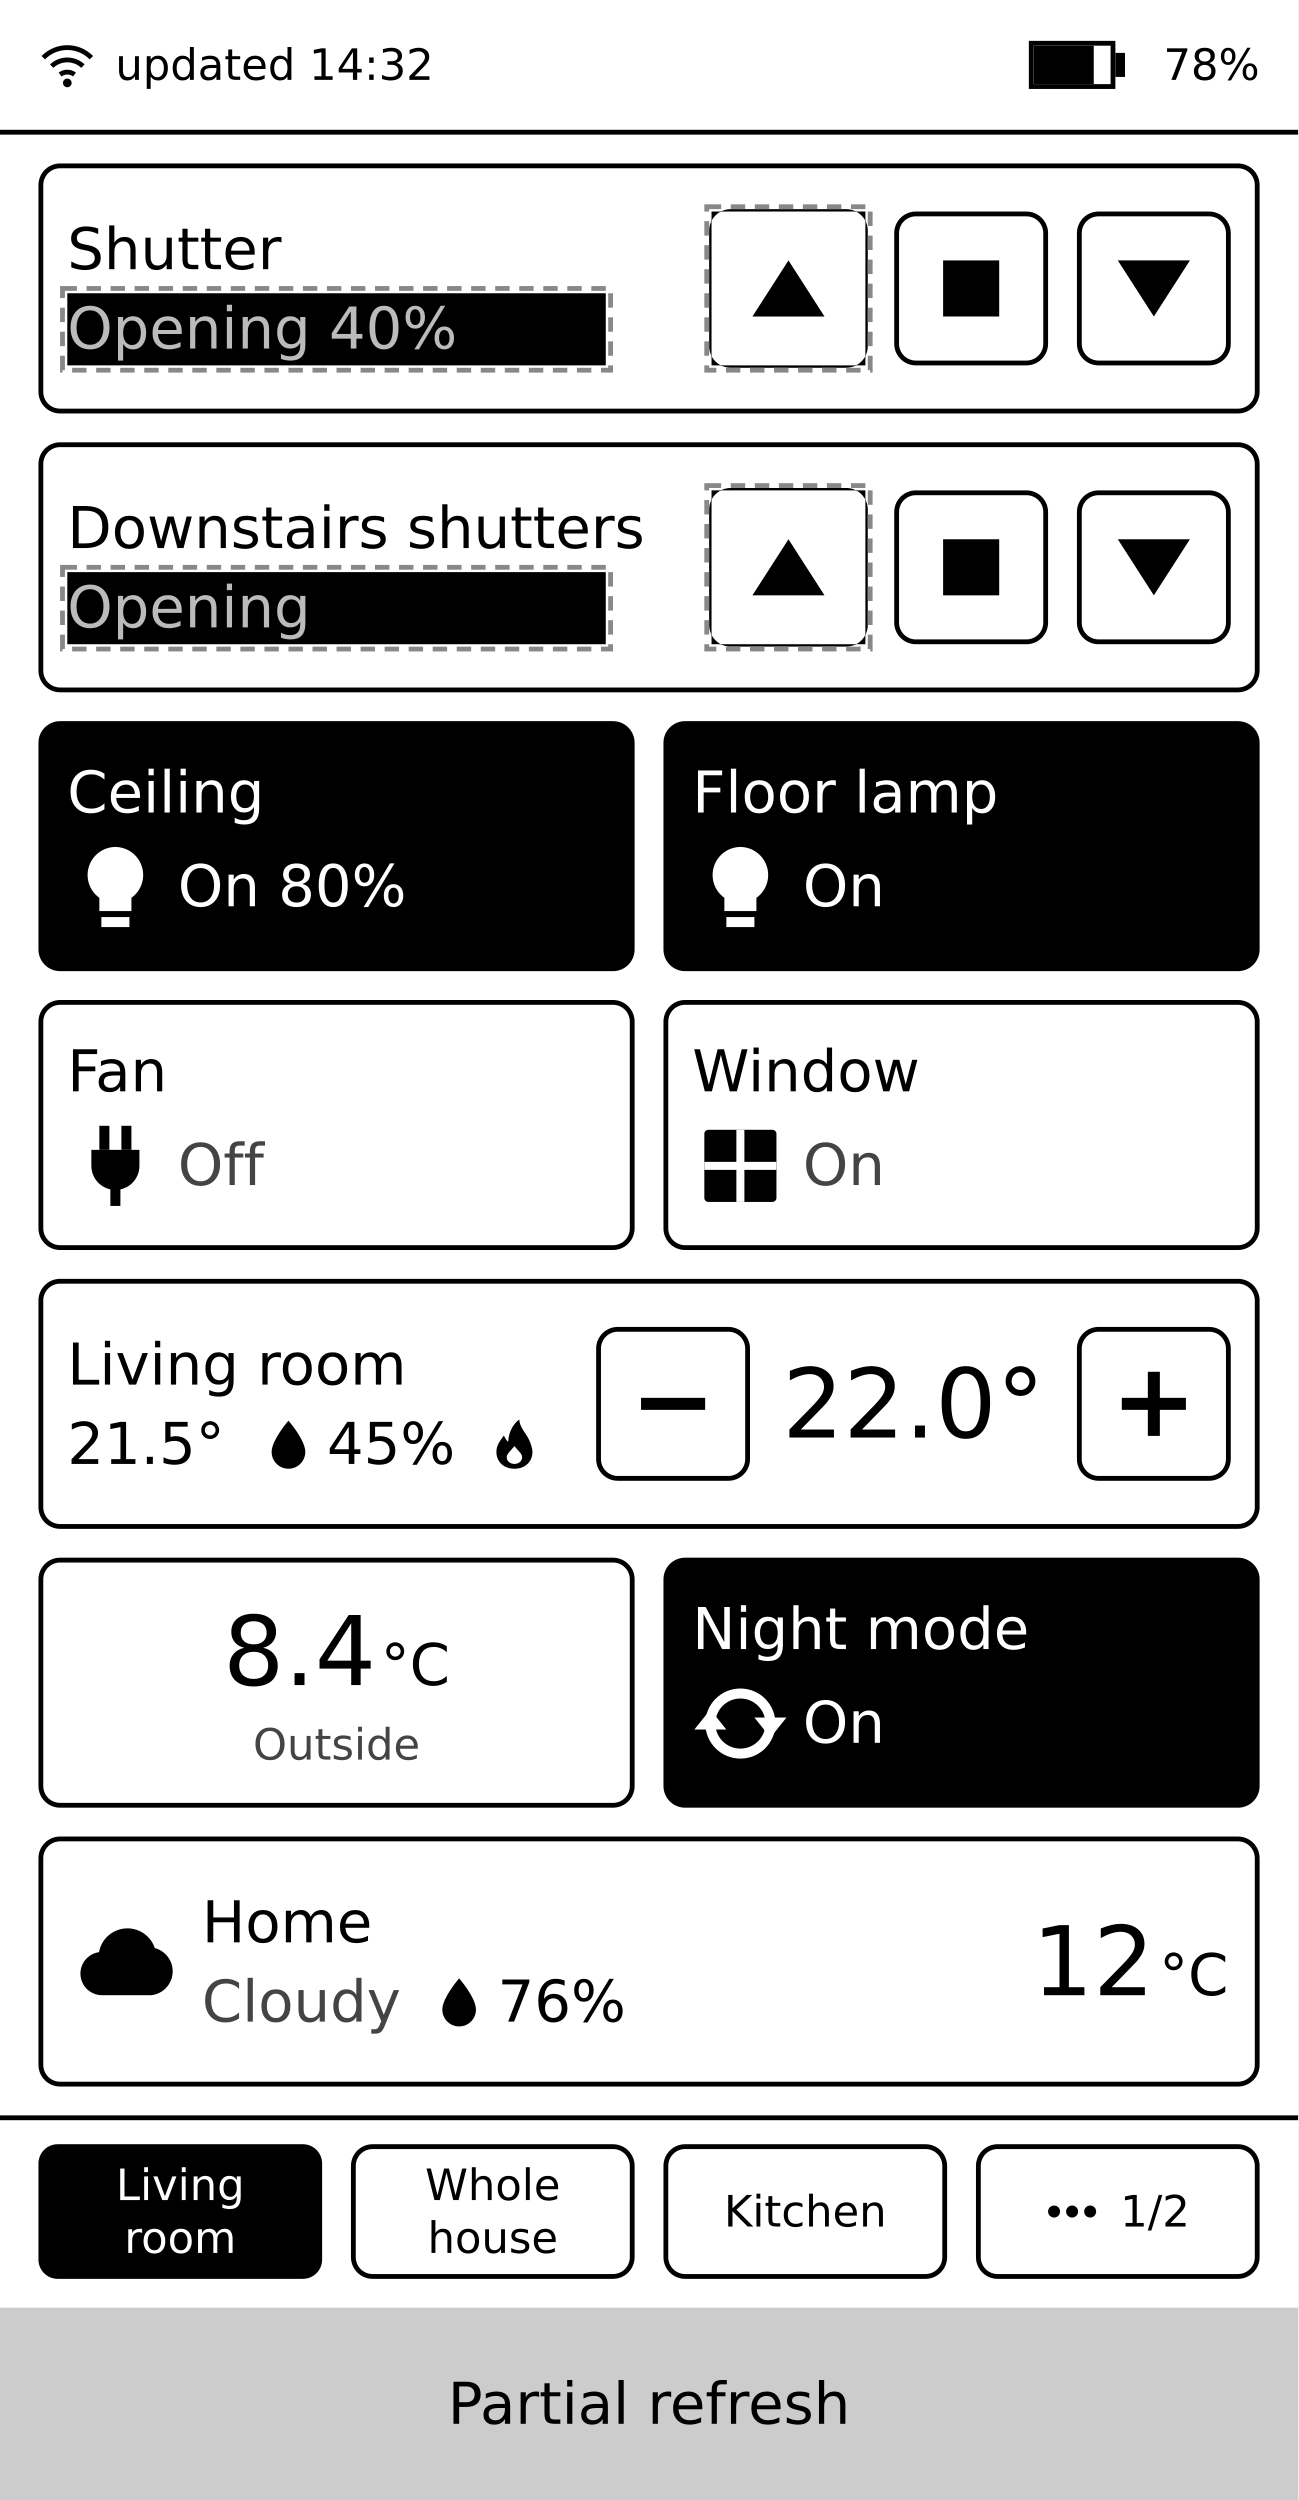
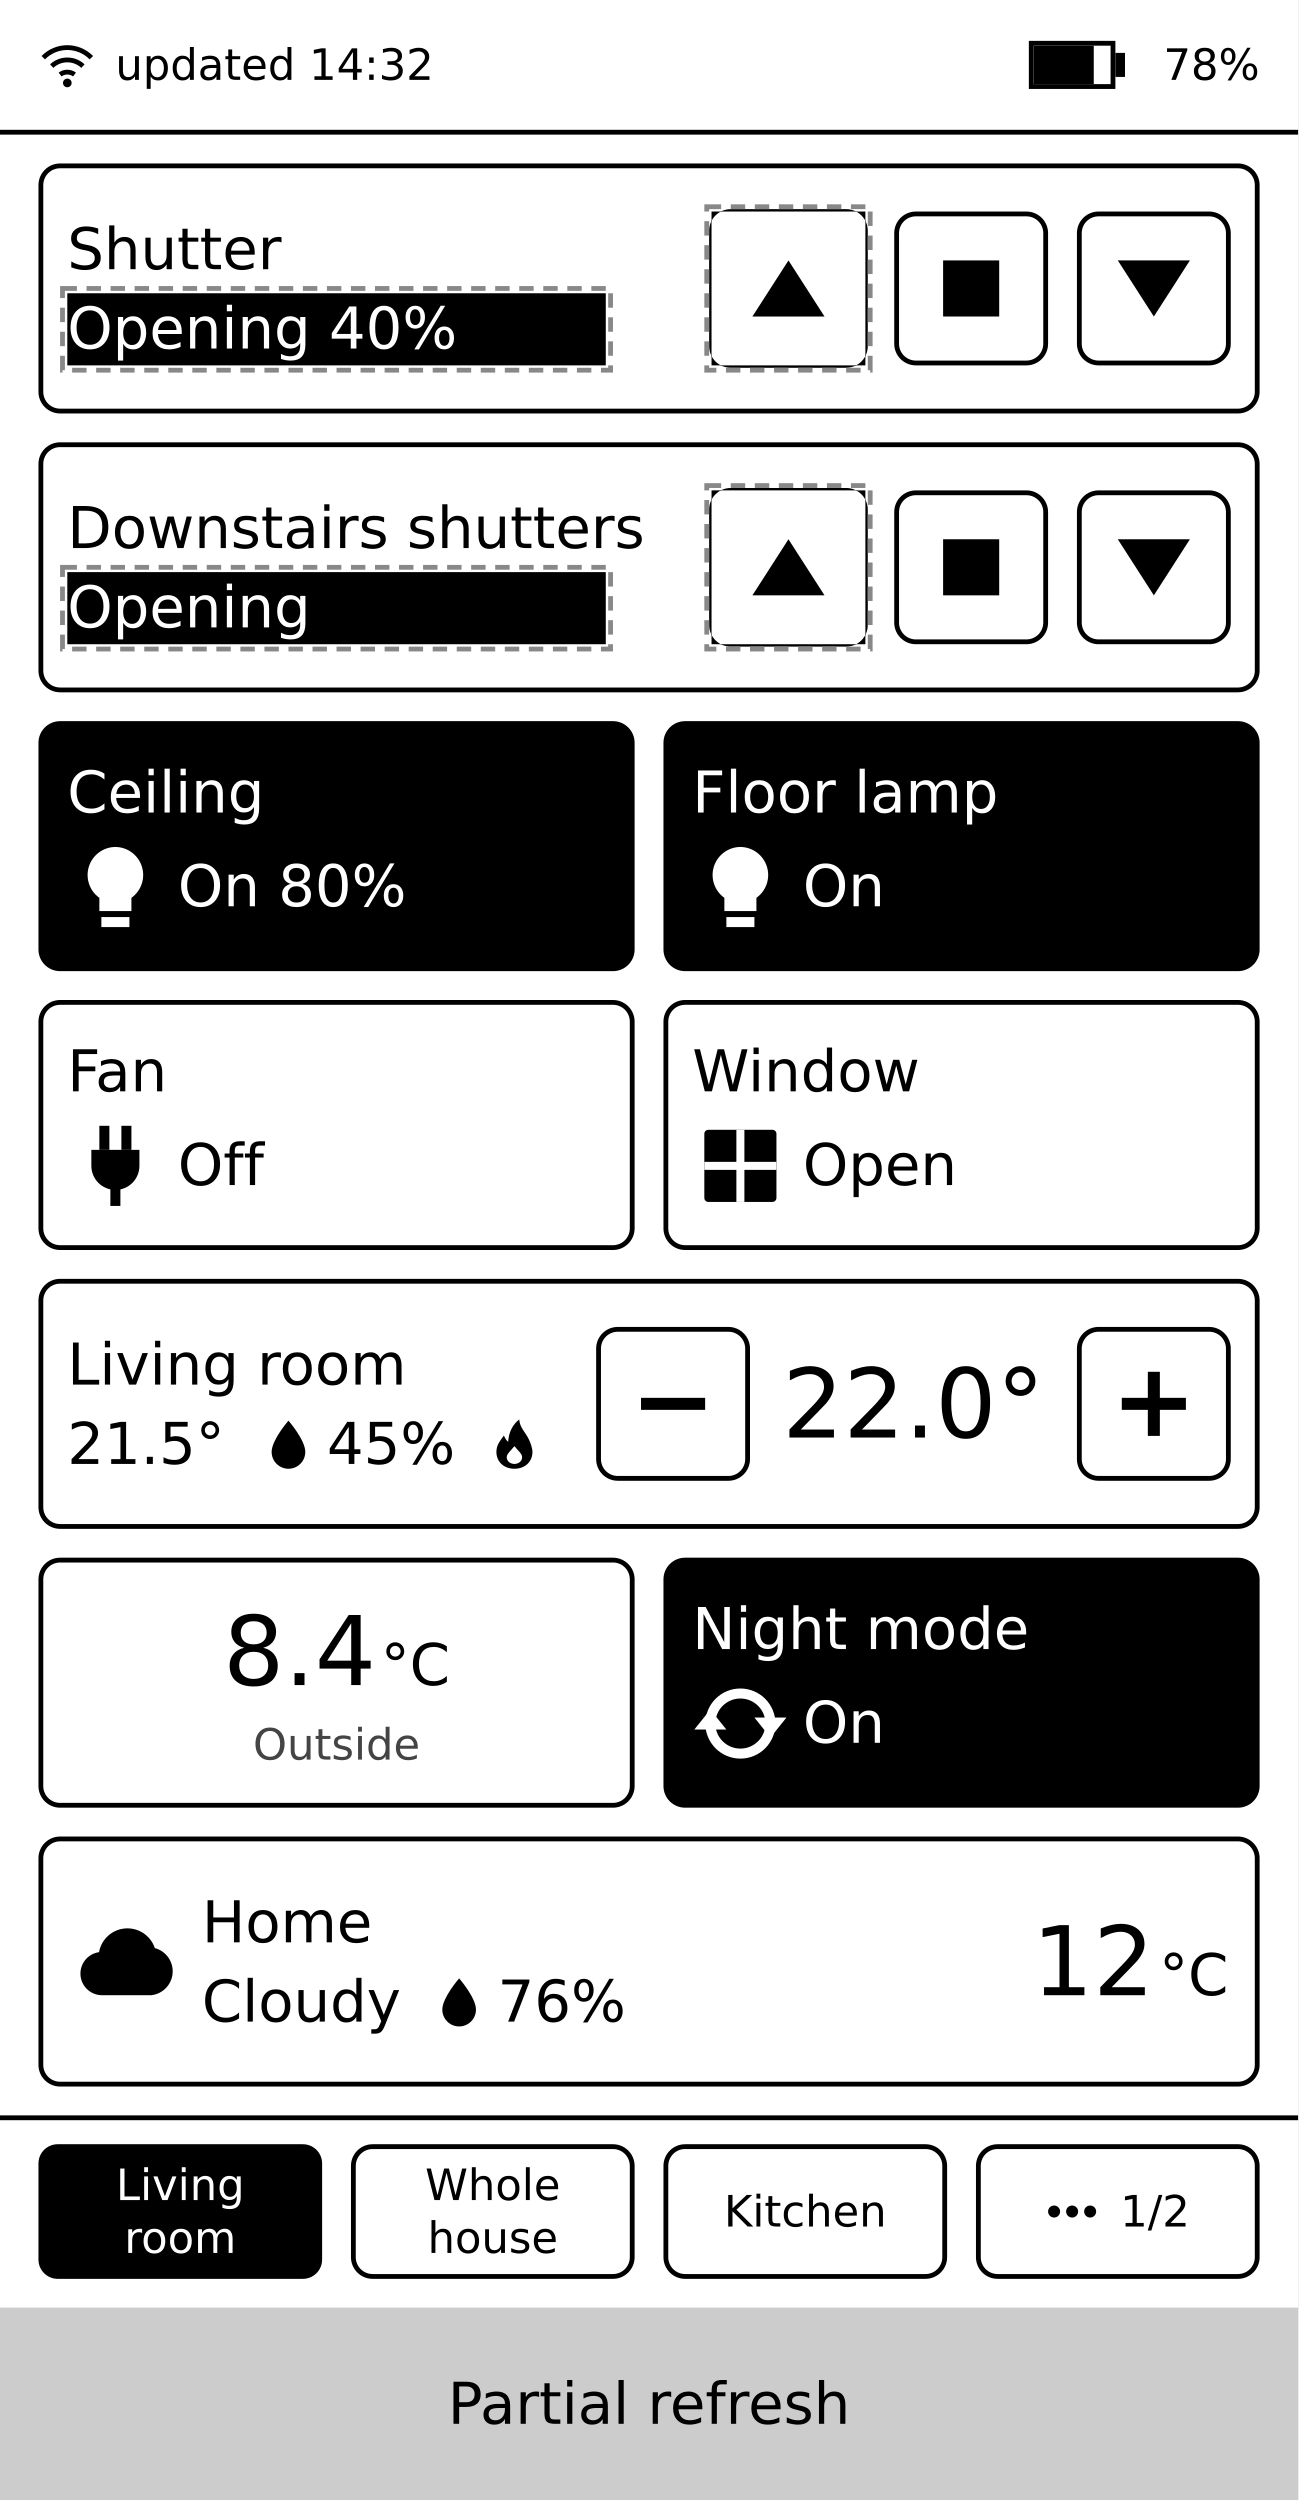
<svg xmlns="http://www.w3.org/2000/svg" xmlns:xlink="http://www.w3.org/1999/xlink" width="540" height="1040" viewBox="0 0 540 1040" font-family="DejaVu Sans">
  <defs>
    <symbol id="i-up" viewBox="0 0 24 24">
      <polygon points="12,5 21,19 3,19" fill="currentColor" />
    </symbol>
    <symbol id="i-down" viewBox="0 0 24 24">
      <polygon points="12,19 21,5 3,5" fill="currentColor" />
    </symbol>
    <symbol id="i-stop" viewBox="0 0 24 24">
      <rect x="5" y="5" width="14" height="14" fill="currentColor" />
    </symbol>
    <symbol id="i-bulb" viewBox="0 0 24 24">
      <path d="M12 2 a7 7 0 0 0 -4 12.7 V18 h8 v-3.3 A7 7 0 0 0 12 2z" fill="currentColor" />
      <rect x="8.5" y="19.5" width="7" height="2.5" fill="currentColor" />
    </symbol>
    <symbol id="i-plug" viewBox="0 0 24 24">
      <rect x="8" y="2" width="2.5" height="6" fill="currentColor" />
      <rect x="13.5" y="2" width="2.5" height="6" fill="currentColor" />
      <path d="M6 8 H18 V12 A6 6 0 0 1 6 12 Z" fill="currentColor" />
      <rect x="10.75" y="17.5" width="2.5" height="4.5" fill="currentColor" />
    </symbol>
    <symbol id="i-auto" viewBox="0 0 24 24">
      <g fill="none" stroke="currentColor" stroke-width="2.5">
        <path d="M4.5 12 A7.5 7.5 0 0 1 19.5 12" />
        <path d="M19.5 12 A7.5 7.5 0 0 1 4.5 12" />
      </g>
      <polygon points="15.5,10.5 23.5,10.5 19.5,15.5" fill="currentColor" />
      <polygon points="0.5,13.5 8.5,13.5 4.5,8.5" fill="currentColor" />
    </symbol>
    <symbol id="i-drop" viewBox="0 0 24 24">
      <path d="M12 2 C12 2 5 10 5 15 a7 7 0 0 0 14 0 C19 10 12 2 12 2z" fill="currentColor" />
    </symbol>
    <symbol id="i-minus" viewBox="0 0 24 24">
      <rect x="4" y="10.5" width="16" height="3" fill="currentColor" />
    </symbol>
    <symbol id="i-plus" viewBox="0 0 24 24">
      <rect x="4" y="10.5" width="16" height="3" fill="currentColor" />
      <rect x="10.5" y="4" width="3" height="16" fill="currentColor" />
    </symbol>
    <symbol id="i-flame" viewBox="0 0 24 24">
      <path fill-rule="evenodd" d="M12 22 C7.5 22 4.5 19 4.5 15 C4.5 12 6.2 10.2 7.6 8.2 C8.2 9.4 8.6 10.2 9.4 10.8 C9.6 7 11.2 3.6 14 1.5 C14.2 5 16.8 7 18.2 10.2 C19.6 13.4 19.5 15 19.5 15 C19.5 19 16.5 22 12 22 Z M12 20 C10.2 20 8.8 18.8 8.8 17.2 C8.8 15.8 10.2 14.8 12 12.6 C13.8 14.8 15.2 15.8 15.2 17.2 C15.2 18.8 13.8 20 12 20 Z" fill="currentColor" />
    </symbol>
    <symbol id="i-window-on" viewBox="0 0 24 24">
      <rect x="3" y="3" width="18" height="18" rx="1" fill="currentColor" />
      <path d="M12 3 V21 M3 12 H21" fill="none" stroke="#fff" stroke-width="2" />
    </symbol>
    <symbol id="i-cloud" viewBox="0 0 24 24">
      <path d="M7 19 A4.5 4.5 0 0 1 6.6 10.05 A6 6 0 0 1 18.2 9.2 A5 5 0 0 1 17.5 19 Z" fill="currentColor" />
    </symbol>
    <symbol id="i-wifi" viewBox="0 0 24 24">
      <g fill="none" stroke="currentColor" stroke-width="2">
        <path d="M2 9 A14 14 0 0 1 22 9" />
        <path d="M5.5 12.5 A9.5 9.5 0 0 1 18.5 12.5" />
        <path d="M9 16 A5 5 0 0 1 15 16" />
      </g>
      <circle cx="12" cy="19.5" r="1.8" fill="currentColor" />
    </symbol>
    <symbol id="i-dots" viewBox="0 0 24 24">
      <circle cx="4.5" cy="12" r="2.5" fill="currentColor" />
      <circle cx="12" cy="12" r="2.5" fill="currentColor" />
      <circle cx="19.5" cy="12" r="2.5" fill="currentColor" />
    </symbol>
    <filter id="inv" filterUnits="userSpaceOnUse" x="0" y="0" width="540" height="960" color-interpolation-filters="sRGB">
      <feColorMatrix type="matrix" values="-1 0 0 0 1 0 -1 0 0 1 0 0 -1 0 1 0 0 0 1 0" />
    </filter>
    <clipPath id="rg">
      <rect x="28" y="122" width="224" height="30" />
      <rect x="296" y="88" width="64" height="64" />
      <rect x="28" y="238" width="224" height="30" />
      <rect x="296" y="204" width="64" height="64" />
    </clipPath>
  </defs>
  <g id="screen">
    <rect x="0" y="0" width="540" height="960" fill="#fff" />
    <use xlink:href="#i-wifi" x="16" y="15" width="24" height="24" color="#000" />
    <text x="48" y="27" font-size="18" fill="#000" dominant-baseline="central">updated 14:32</text>
    <rect x="428" y="17" width="36" height="20" fill="#000" />
    <rect x="430" y="19" width="32" height="16" fill="#fff" />
    <rect x="430" y="19" width="25" height="16" fill="#000" />
    <rect x="464" y="22" width="4" height="10" fill="#000" />
    <text x="524" y="27" font-size="18" fill="#000" text-anchor="end" dominant-baseline="central">78%</text>
    <rect x="0" y="54" width="540" height="2" fill="#000" />
    <g id="w-1" transform="translate(16,68)" dominant-baseline="alphabetic">
      <rect id="w-1-frame" x="1" y="1" width="506" height="102" rx="8" fill="#fff" stroke="#000" stroke-width="2" />
      <text id="w-1-name" x="12" y="44" font-size="24" fill="#000">Shutter</text>
-       <text id="w-1-state" x="12" y="77" font-size="24" fill="#444">Opening 40%</text>
+       <text id="w-1-state" x="12" y="77" font-size="24" fill="#000">Opening 40%</text>
      <rect id="w-1-up-btn" x="280" y="20" width="64" height="64" rx="8" fill="#000" stroke="#000" stroke-width="2" />
      <use id="w-1-up-icon" xlink:href="#i-up" x="292" y="32" width="40" height="40" color="#fff" />
      <rect id="w-1-stop-btn" x="357" y="21" width="62" height="62" rx="8" fill="#fff" stroke="#000" stroke-width="2" />
      <use id="w-1-stop-icon" xlink:href="#i-stop" x="368" y="32" width="40" height="40" color="#000" />
      <rect id="w-1-down-btn" x="433" y="21" width="62" height="62" rx="8" fill="#fff" stroke="#000" stroke-width="2" />
      <use id="w-1-down-icon" xlink:href="#i-down" x="444" y="32" width="40" height="40" color="#000" />
    </g>
    <g id="w-2" transform="translate(16,184)" dominant-baseline="alphabetic">
      <rect id="w-2-frame" x="1" y="1" width="506" height="102" rx="8" fill="#fff" stroke="#000" stroke-width="2" />
      <text id="w-2-name" x="12" y="44" font-size="24" fill="#000">Downstairs shutters</text>
-       <text id="w-2-state" x="12" y="77" font-size="24" fill="#444">Opening</text>
+       <text id="w-2-state" x="12" y="77" font-size="24" fill="#000">Opening</text>
      <rect id="w-2-up-btn" x="280" y="20" width="64" height="64" rx="8" fill="#000" stroke="#000" stroke-width="2" />
      <use id="w-2-up-icon" xlink:href="#i-up" x="292" y="32" width="40" height="40" color="#fff" />
      <rect id="w-2-stop-btn" x="357" y="21" width="62" height="62" rx="8" fill="#fff" stroke="#000" stroke-width="2" />
      <use id="w-2-stop-icon" xlink:href="#i-stop" x="368" y="32" width="40" height="40" color="#000" />
      <rect id="w-2-down-btn" x="433" y="21" width="62" height="62" rx="8" fill="#fff" stroke="#000" stroke-width="2" />
      <use id="w-2-down-icon" xlink:href="#i-down" x="444" y="32" width="40" height="40" color="#000" />
    </g>
    <g id="w-3" transform="translate(16,300)" dominant-baseline="alphabetic">
      <rect id="w-3-frame" x="1" y="1" width="246" height="102" rx="8" fill="#000" stroke="#000" stroke-width="2" />
      <text id="w-3-name" x="12" y="38" font-size="24" fill="#fff">Ceiling</text>
      <use id="w-3-icon" xlink:href="#i-bulb" x="12" y="49" width="40" height="40" color="#fff" />
      <text id="w-3-state" x="58" y="77" font-size="24" fill="#fff">On 80%</text>
    </g>
    <g id="w-4" transform="translate(276,300)" dominant-baseline="alphabetic">
      <rect id="w-4-frame" x="1" y="1" width="246" height="102" rx="8" fill="#000" stroke="#000" stroke-width="2" />
      <text id="w-4-name" x="12" y="38" font-size="24" fill="#fff">Floor lamp</text>
      <use id="w-4-icon" xlink:href="#i-bulb" x="12" y="49" width="40" height="40" color="#fff" />
      <text id="w-4-state" x="58" y="77" font-size="24" fill="#fff">On</text>
    </g>
    <g id="w-5" transform="translate(16,416)" dominant-baseline="alphabetic">
      <rect id="w-5-frame" x="1" y="1" width="246" height="102" rx="8" fill="#fff" stroke="#000" stroke-width="2" />
      <text id="w-5-name" x="12" y="38" font-size="24" fill="#000">Fan</text>
      <use id="w-5-icon" xlink:href="#i-plug" x="12" y="49" width="40" height="40" color="#000" />
-       <text id="w-5-state" x="58" y="77" font-size="24" fill="#444">Off</text>
+       <text id="w-5-state" x="58" y="77" font-size="24" fill="#000">Off</text>
    </g>
    <g id="w-7" transform="translate(276,416)" dominant-baseline="alphabetic">
      <rect id="w-7-frame" x="1" y="1" width="246" height="102" rx="8" fill="#fff" stroke="#000" stroke-width="2" />
      <text id="w-7-name" x="12" y="38" font-size="24" fill="#000">Window</text>
      <use id="w-7-icon" xlink:href="#i-window-on" x="12" y="49" width="40" height="40" color="#000" />
-       <text id="w-7-state" x="58" y="77" font-size="24" fill="#444">On</text>
+       <text id="w-7-state" x="58" y="77" font-size="24" fill="#000">Open</text>
    </g>
    <g id="w-6" transform="translate(16,532)" dominant-baseline="alphabetic">
      <rect id="w-6-frame" x="1" y="1" width="506" height="102" rx="8" fill="#fff" stroke="#000" stroke-width="2" />
      <text id="w-6-name" x="12" y="44" font-size="24" fill="#000">Living room</text>
      <text id="w-6-temp" x="12" y="77" font-size="24" fill="#000">21.5°</text>
      <use id="w-6-hum-icon" xlink:href="#i-drop" x="92" y="57" width="24" height="24" color="#000" />
      <text id="w-6-hum-text" x="120" y="77" font-size="24" fill="#000">45%</text>
      <use id="w-6-act-icon" xlink:href="#i-flame" x="186" y="57" width="24" height="24" color="#000" />
      <rect id="w-6-minus-btn" x="233" y="21" width="62" height="62" rx="8" fill="#fff" stroke="#000" stroke-width="2" />
      <use id="w-6-minus-icon" xlink:href="#i-minus" x="244" y="32" width="40" height="40" color="#000" />
      <text id="w-6-target" x="364" y="66" font-size="40" fill="#000" text-anchor="middle">22.0°</text>
      <rect id="w-6-plus-btn" x="433" y="21" width="62" height="62" rx="8" fill="#fff" stroke="#000" stroke-width="2" />
      <use id="w-6-plus-icon" xlink:href="#i-plus" x="444" y="32" width="40" height="40" color="#000" />
    </g>
    <g id="w-8" transform="translate(16,648)" dominant-baseline="alphabetic">
      <rect id="w-8-frame" x="1" y="1" width="246" height="102" rx="8" fill="#fff" stroke="#000" stroke-width="2" />
      <text id="w-8-value" x="124" y="53" font-size="40" fill="#000" text-anchor="middle">8.4<tspan font-size="24" dx="2">°C</tspan>
      </text>
      <text id="w-8-name" x="124" y="84" font-size="18" fill="#444" text-anchor="middle">Outside</text>
    </g>
    <g id="w-9" transform="translate(276,648)" dominant-baseline="alphabetic">
      <rect id="w-9-frame" x="1" y="1" width="246" height="102" rx="8" fill="#000" stroke="#000" stroke-width="2" />
      <text id="w-9-name" x="12" y="38" font-size="24" fill="#fff">Night mode</text>
      <use id="w-9-icon" xlink:href="#i-auto" x="12" y="49" width="40" height="40" color="#fff" />
      <text id="w-9-state" x="58" y="77" font-size="24" fill="#fff">On</text>
    </g>
    <g id="w-10" transform="translate(16,764)" dominant-baseline="alphabetic">
      <rect id="w-10-frame" x="1" y="1" width="506" height="102" rx="8" fill="#fff" stroke="#000" stroke-width="2" />
      <use id="w-10-icon" xlink:href="#i-cloud" x="12" y="28" width="48" height="48" color="#000" />
      <text id="w-10-name" x="68" y="44" font-size="24" fill="#000">Home</text>
-       <text id="w-10-cond" x="68" y="77" font-size="24" fill="#444">Cloudy</text>
+       <text id="w-10-cond" x="68" y="77" font-size="24" fill="#000">Cloudy</text>
      <use id="w-10-hum-icon" xlink:href="#i-drop" x="163" y="57" width="24" height="24" color="#000" />
      <text id="w-10-hum-text" x="191" y="77" font-size="24" fill="#000">76%</text>
      <text id="w-10-temp" x="495" y="66" font-size="40" fill="#000" text-anchor="end">12<tspan font-size="24" dx="2">°C</tspan>
      </text>
    </g>
    <rect x="0" y="880" width="540" height="2" fill="#000" />
    <rect x="16" y="892" width="118" height="56" rx="8" fill="#000" />
    <text x="75" y="909" font-size="18" fill="#fff" text-anchor="middle" dominant-baseline="central">Living</text>
    <text x="75" y="931" font-size="18" fill="#fff" text-anchor="middle" dominant-baseline="central">room</text>
    <rect x="147" y="893" width="116" height="54" rx="8" fill="#fff" stroke="#000" stroke-width="2" />
    <text x="205" y="909" font-size="18" fill="#000" text-anchor="middle" dominant-baseline="central">Whole</text>
    <text x="205" y="931" font-size="18" fill="#000" text-anchor="middle" dominant-baseline="central">house</text>
    <rect x="277" y="893" width="116" height="54" rx="8" fill="#fff" stroke="#000" stroke-width="2" />
    <text x="335" y="920" font-size="18" fill="#000" text-anchor="middle" dominant-baseline="central">Kitchen</text>
    <rect x="407" y="893" width="116" height="54" rx="8" fill="#fff" stroke="#000" stroke-width="2" />
    <use xlink:href="#i-dots" x="434" y="908" width="24" height="24" color="#000" />
    <text x="466" y="920" font-size="18" fill="#000" dominant-baseline="central">1/2</text>
  </g>
  <g clip-path="url(#rg)">
    <g filter="url(#inv)">
      <use xlink:href="#screen" />
    </g>
  </g>
  <g fill="none" stroke="#888" stroke-width="2" stroke-dasharray="6 4">
    <rect x="26" y="120" width="228" height="34" />
    <rect x="294" y="86" width="68" height="68" />
    <rect x="26" y="236" width="228" height="34" />
    <rect x="294" y="202" width="68" height="68" />
  </g>
  <rect x="0" y="960" width="540" height="80" fill="#ccc" />
  <text x="270" y="1000" font-size="24" fill="#000" text-anchor="middle" dominant-baseline="central">Partial refresh</text>
</svg>
